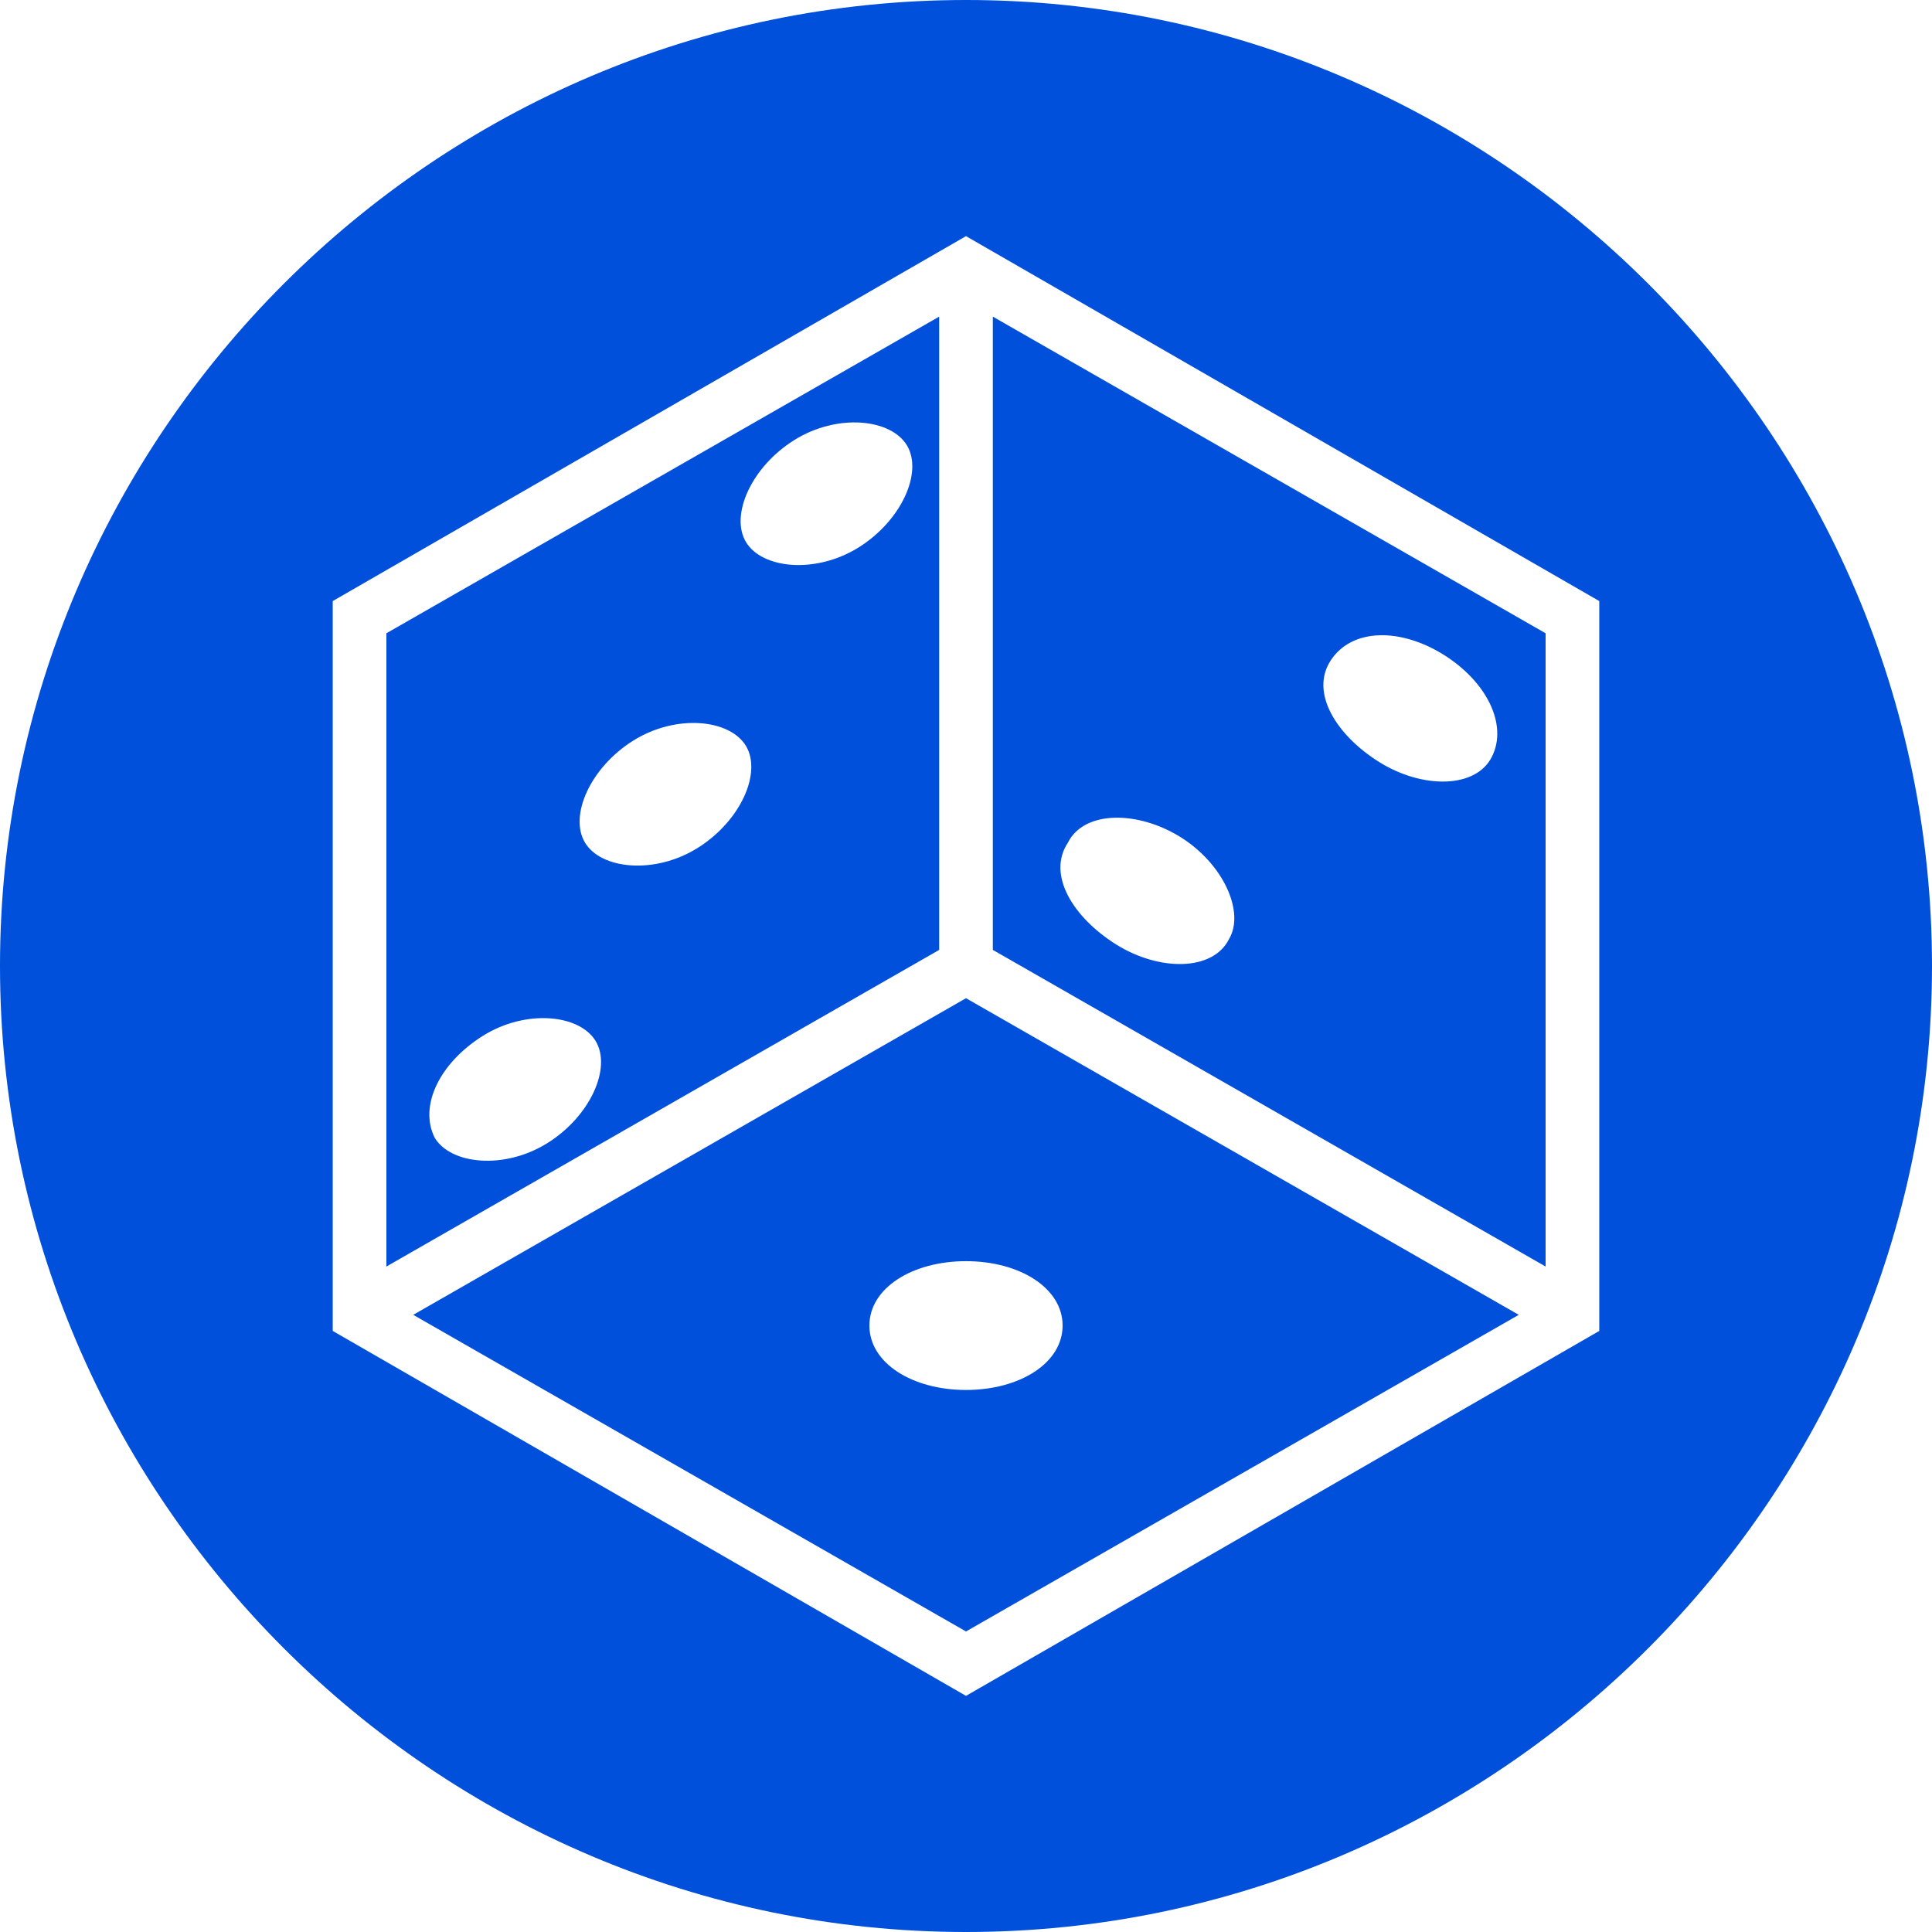
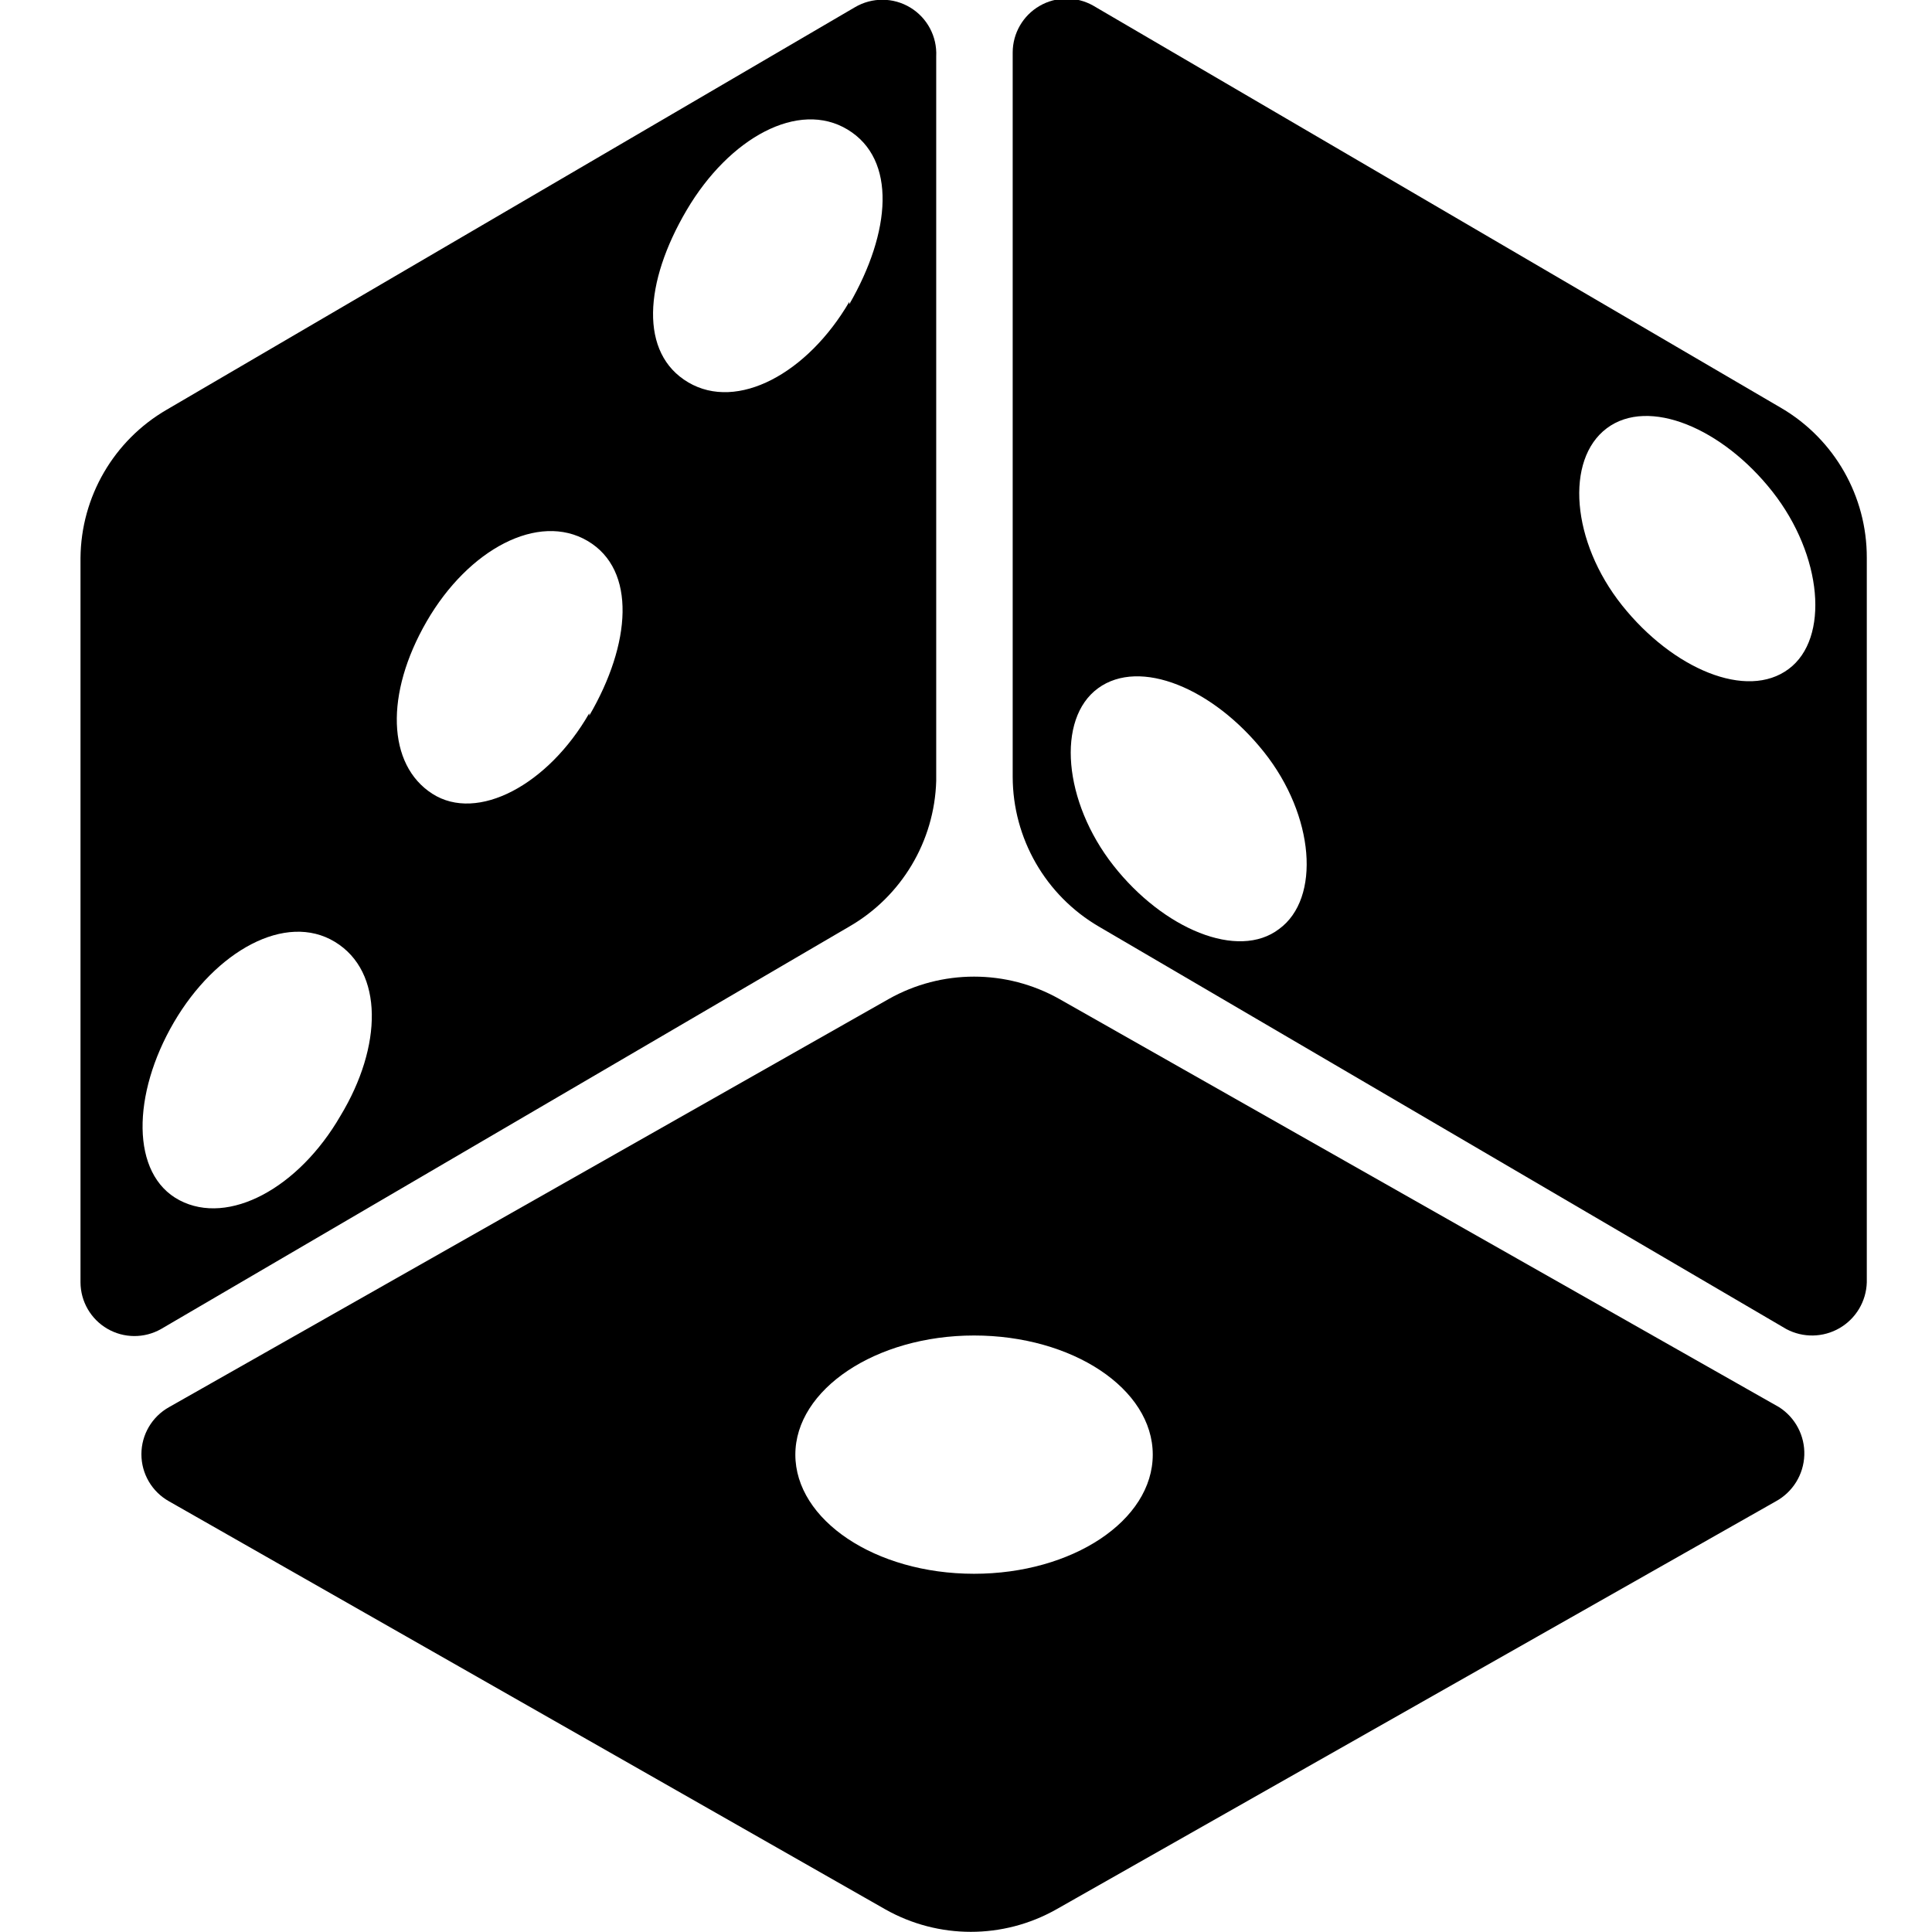
- <svg xmlns="http://www.w3.org/2000/svg" version="1.1" id="Слой_1" x="0px" y="0px" viewBox="0 0 36 36" style="enable-background:new 0 0 36 36;" xml:space="preserve">
-   <style type="text/css">
- 	.st0{fill:#0050db;}
- </style>
-   <g>
-     <g>
-       <path class="st0" d="M28.8,11.8L18.5,5.9v11.8l10.3,5.9V11.8z M22.9,17.5c-0.3,0.6-1.3,0.6-2.1,0.1c-0.8-0.5-1.3-1.3-0.9-1.9    c0.3-0.6,1.3-0.6,2.1-0.1C22.8,16.1,23.2,17,22.9,17.5z M27.8,14.1c-0.3,0.6-1.3,0.6-2.1,0.1s-1.3-1.3-0.9-1.9s1.3-0.6,2.1-0.1    C27.7,12.7,28.1,13.5,27.8,14.1z" />
-     </g>
-     <g>
-       <path class="st0" d="M17.5,5.9L7.2,11.8v11.8l10.3-5.9V5.9z M10.2,21.3c-0.8,0.5-1.8,0.4-2.1-0.1c-0.3-0.6,0.1-1.4,0.9-1.9    c0.8-0.5,1.8-0.4,2.1,0.1S11,20.8,10.2,21.3z M13,15.8c-0.8,0.5-1.8,0.4-2.1-0.1s0.1-1.4,0.9-1.9c0.8-0.5,1.8-0.4,2.1,0.1    C14.2,14.4,13.8,15.3,13,15.8z M16,10.2c-0.8,0.5-1.8,0.4-2.1-0.1s0.1-1.4,0.9-1.9c0.8-0.5,1.8-0.4,2.1,0.1S16.8,9.7,16,10.2z" />
-     </g>
-     <g>
-       <path class="st0" d="M7.7,24.5L18,30.4l10.3-5.9L18,18.6L7.7,24.5z M19.8,24.7c0,0.7-0.8,1.2-1.8,1.2s-1.8-0.5-1.8-1.2    s0.8-1.2,1.8-1.2S19.8,24,19.8,24.7z" />
-     </g>
-     <g>
-       <path class="st0" d="M18,0C8.1,0,0,8.1,0,18c0,9.9,8.1,18,18,18s18-8.1,18-18C36,8.1,27.9,0,18,0z M29.8,24.8L18,31.6L6.2,24.8    V11.2L18,4.4l11.8,6.8V24.8z" />
-     </g>
-   </g>
+ <svg xmlns="http://www.w3.org/2000/svg" id="Слой_1" data-name="Слой 1" viewBox="0 0 24 24">
+   <path d="M10.62.09l-8.55,5A2.15,2.15,0,0,0,1,6.93v9a.67.67,0,0,0,1,.58l8.55-5A2.16,2.16,0,0,0,11.63,9.7v-9A.67.67,0,0,0,10.62.09ZM4.23,13.86c-.52.9-1.39,1.37-2,1.05s-.59-1.32-.07-2.21,1.39-1.37,2-1S4.75,13,4.23,13.86Zm3.09-5c-.51.89-1.39,1.36-1.95,1S4.78,8.62,5.3,7.72s1.39-1.36,2-1S7.84,8,7.32,8.89Zm3.23-5.11c-.52.89-1.39,1.36-2,1S8,3.51,8.53,2.61s1.39-1.37,2-1S11.07,2.88,10.55,3.78Z" />
+   <path d="M22.13,5.07l-8.55-5a.67.67,0,0,0-1,.58v9a2.16,2.16,0,0,0,1.07,1.86l8.54,5a.68.68,0,0,0,1-.58v-9A2.15,2.15,0,0,0,22.13,5.07Zm-6.24,6.47c-.51.39-1.44,0-2.06-.79s-.71-1.82-.19-2.2,1.43,0,2.06.79S16.41,11.16,15.89,11.54Zm6.33-3.23c-.52.39-1.44,0-2.07-.79s-.71-1.81-.19-2.2,1.44,0,2.06.79S22.73,7.93,22.22,8.31Z" />
+   <path d="M22.1,17.48l-8.94-5.07a2.16,2.16,0,0,0-2.12,0L2.1,17.48a.67.67,0,0,0,0,1.17L11,23.72a2.16,2.16,0,0,0,2.12,0l8.94-5.07A.68.68,0,0,0,22.1,17.48Zm-10,2.07c-1.23,0-2.22-.67-2.22-1.48s1-1.48,2.22-1.48,2.22.66,2.22,1.48S13.32,19.55,12.1,19.55Z" />
</svg>
